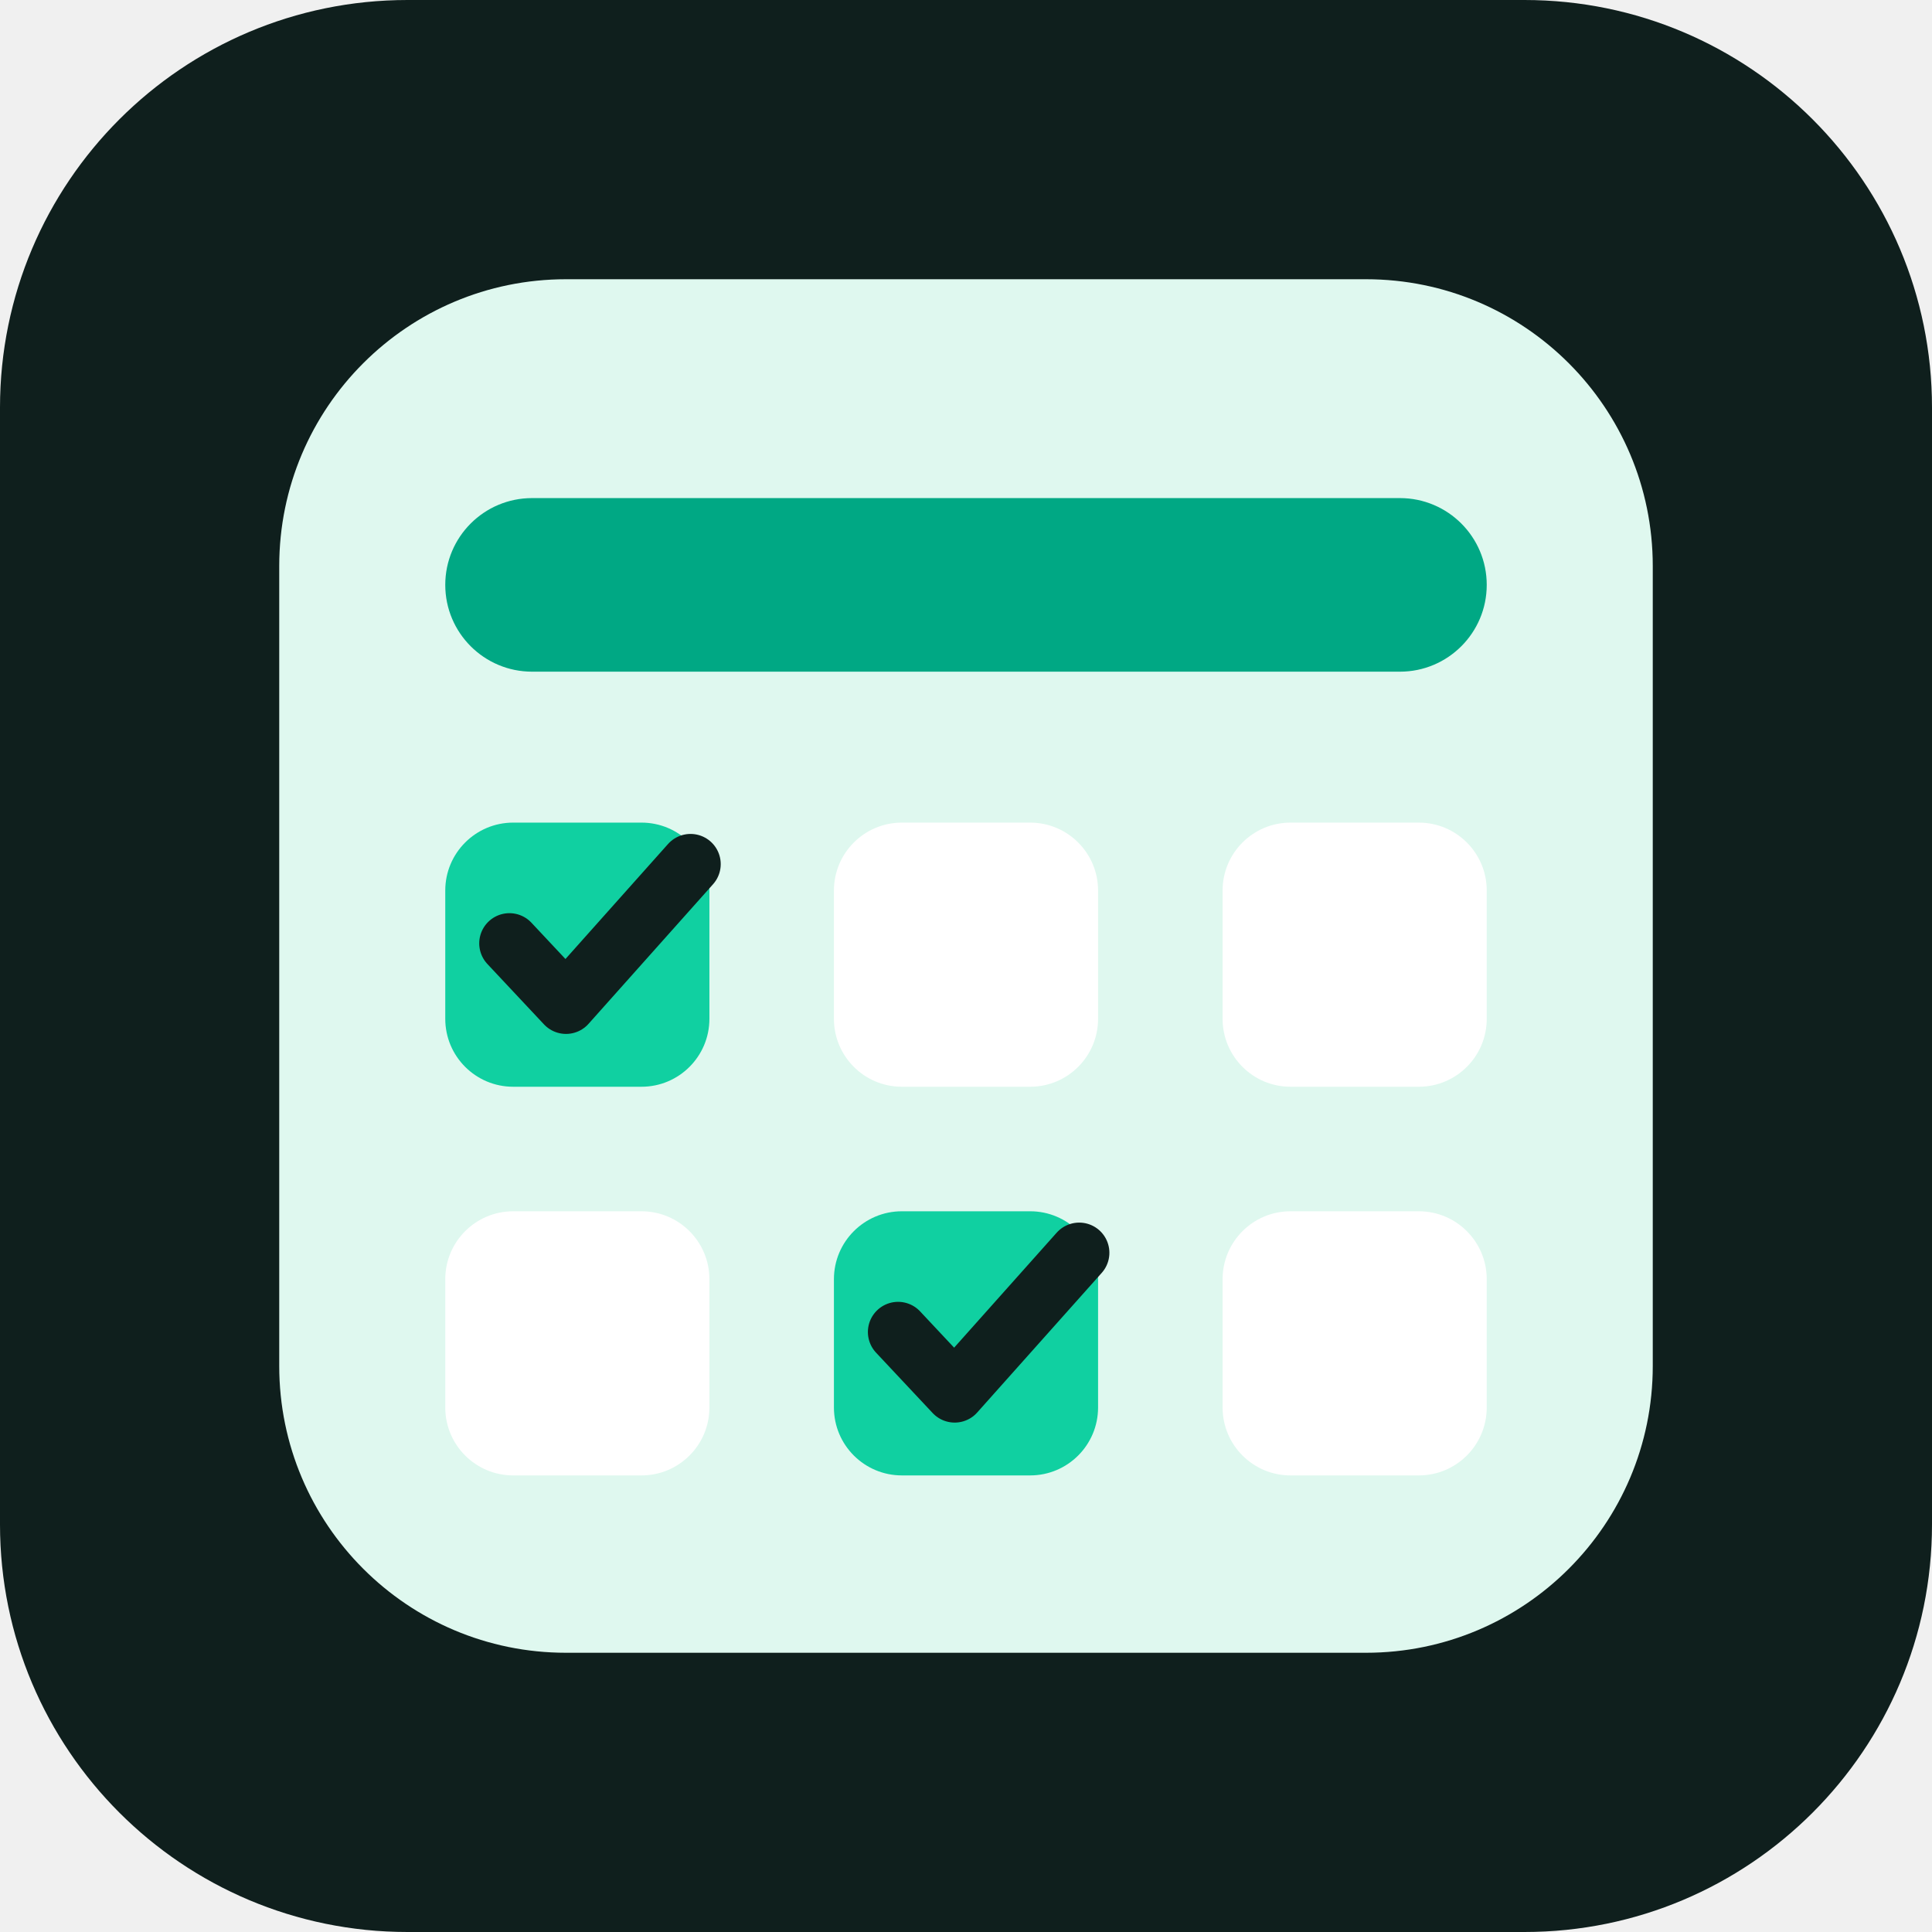
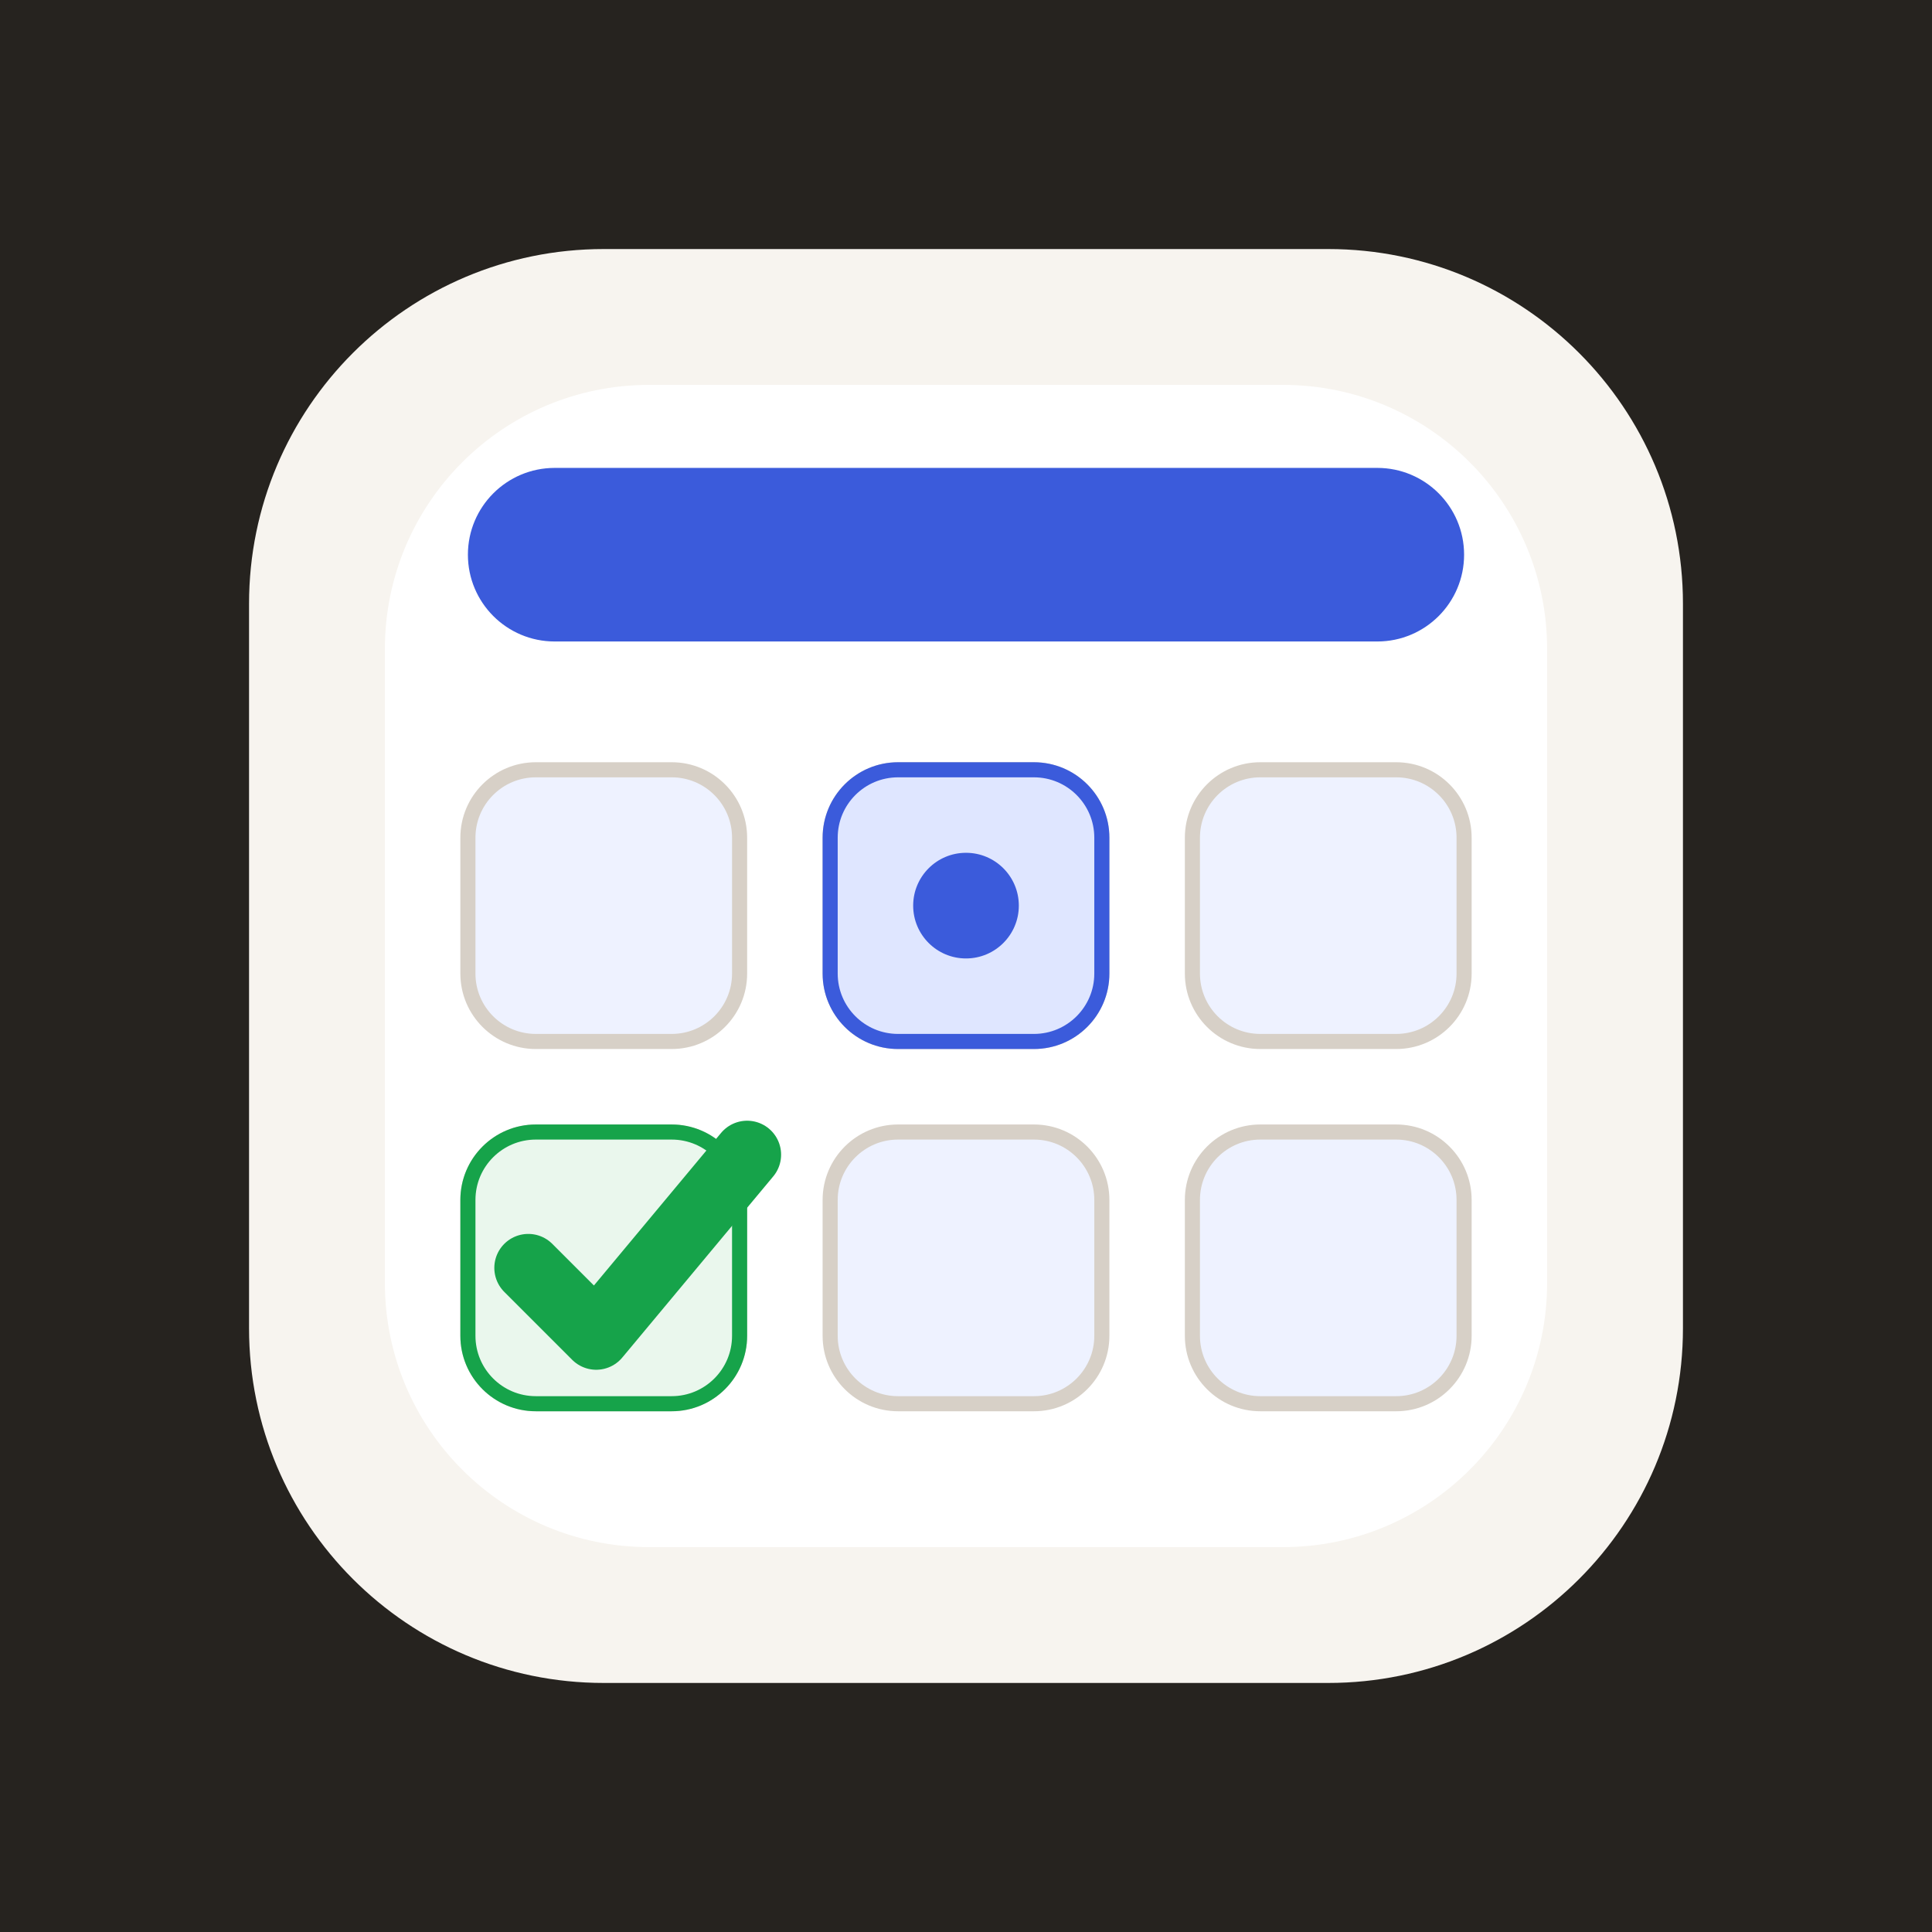
<svg xmlns="http://www.w3.org/2000/svg" viewBox="0 0 512 512" role="img" aria-label="해빗트래커">
-   <rect width="512" height="512" rx="108" fill="#0f1f1d" />
-   <rect x="74" y="74" width="364" height="364" rx="76" fill="#dff8ef" />
-   <rect x="118" y="132" width="276" height="46" rx="23" fill="#00a884" />
-   <rect x="118" y="218" width="70" height="70" rx="18" fill="#10d0a1" />
-   <rect x="221" y="218" width="70" height="70" rx="18" fill="#ffffff" />
-   <rect x="324" y="218" width="70" height="70" rx="18" fill="#ffffff" />
-   <rect x="118" y="321" width="70" height="70" rx="18" fill="#ffffff" />
-   <rect x="221" y="321" width="70" height="70" rx="18" fill="#10d0a1" />
-   <rect x="324" y="321" width="70" height="70" rx="18" fill="#ffffff" />
-   <path d="M135 250l15 16 33-37" fill="none" stroke="#0f1f1d" stroke-width="16" stroke-linecap="round" stroke-linejoin="round" />
-   <path d="M238 353l15 16 33-37" fill="none" stroke="#0f1f1d" stroke-width="16" stroke-linecap="round" stroke-linejoin="round" />
+   <rect width="512" height="512" fill="#26231f" />
+   <rect x="66" y="66" width="380" height="380" rx="94" fill="#f7f4ef" />
+   <rect x="102" y="102" width="308" height="308" rx="70" fill="#ffffff" />
+   <rect x="124" y="124" width="264" height="46" rx="23" fill="#3b5bdb" />
+   <g fill="#eef2ff" stroke="#d7d0c7" stroke-width="4">
+     <rect x="124" y="204" width="72" height="72" rx="18" />
+     <rect x="220" y="204" width="72" height="72" rx="18" />
+     <rect x="316" y="204" width="72" height="72" rx="18" />
+     <rect x="124" y="300" width="72" height="72" rx="18" />
+     <rect x="220" y="300" width="72" height="72" rx="18" />
+     <rect x="316" y="300" width="72" height="72" rx="18" />
+   </g>
+   <rect x="220" y="204" width="72" height="72" rx="18" fill="#dfe6ff" stroke="#3b5bdb" stroke-width="4" />
+   <rect x="124" y="300" width="72" height="72" rx="18" fill="#eaf7ed" stroke="#16a34a" stroke-width="4" />
+   <path d="M140 336l18 18 40-48" fill="none" stroke="#16a34a" stroke-width="18" stroke-linecap="round" stroke-linejoin="round" />
+   <circle cx="256" cy="240" r="14" fill="#3b5bdb" />
</svg>
